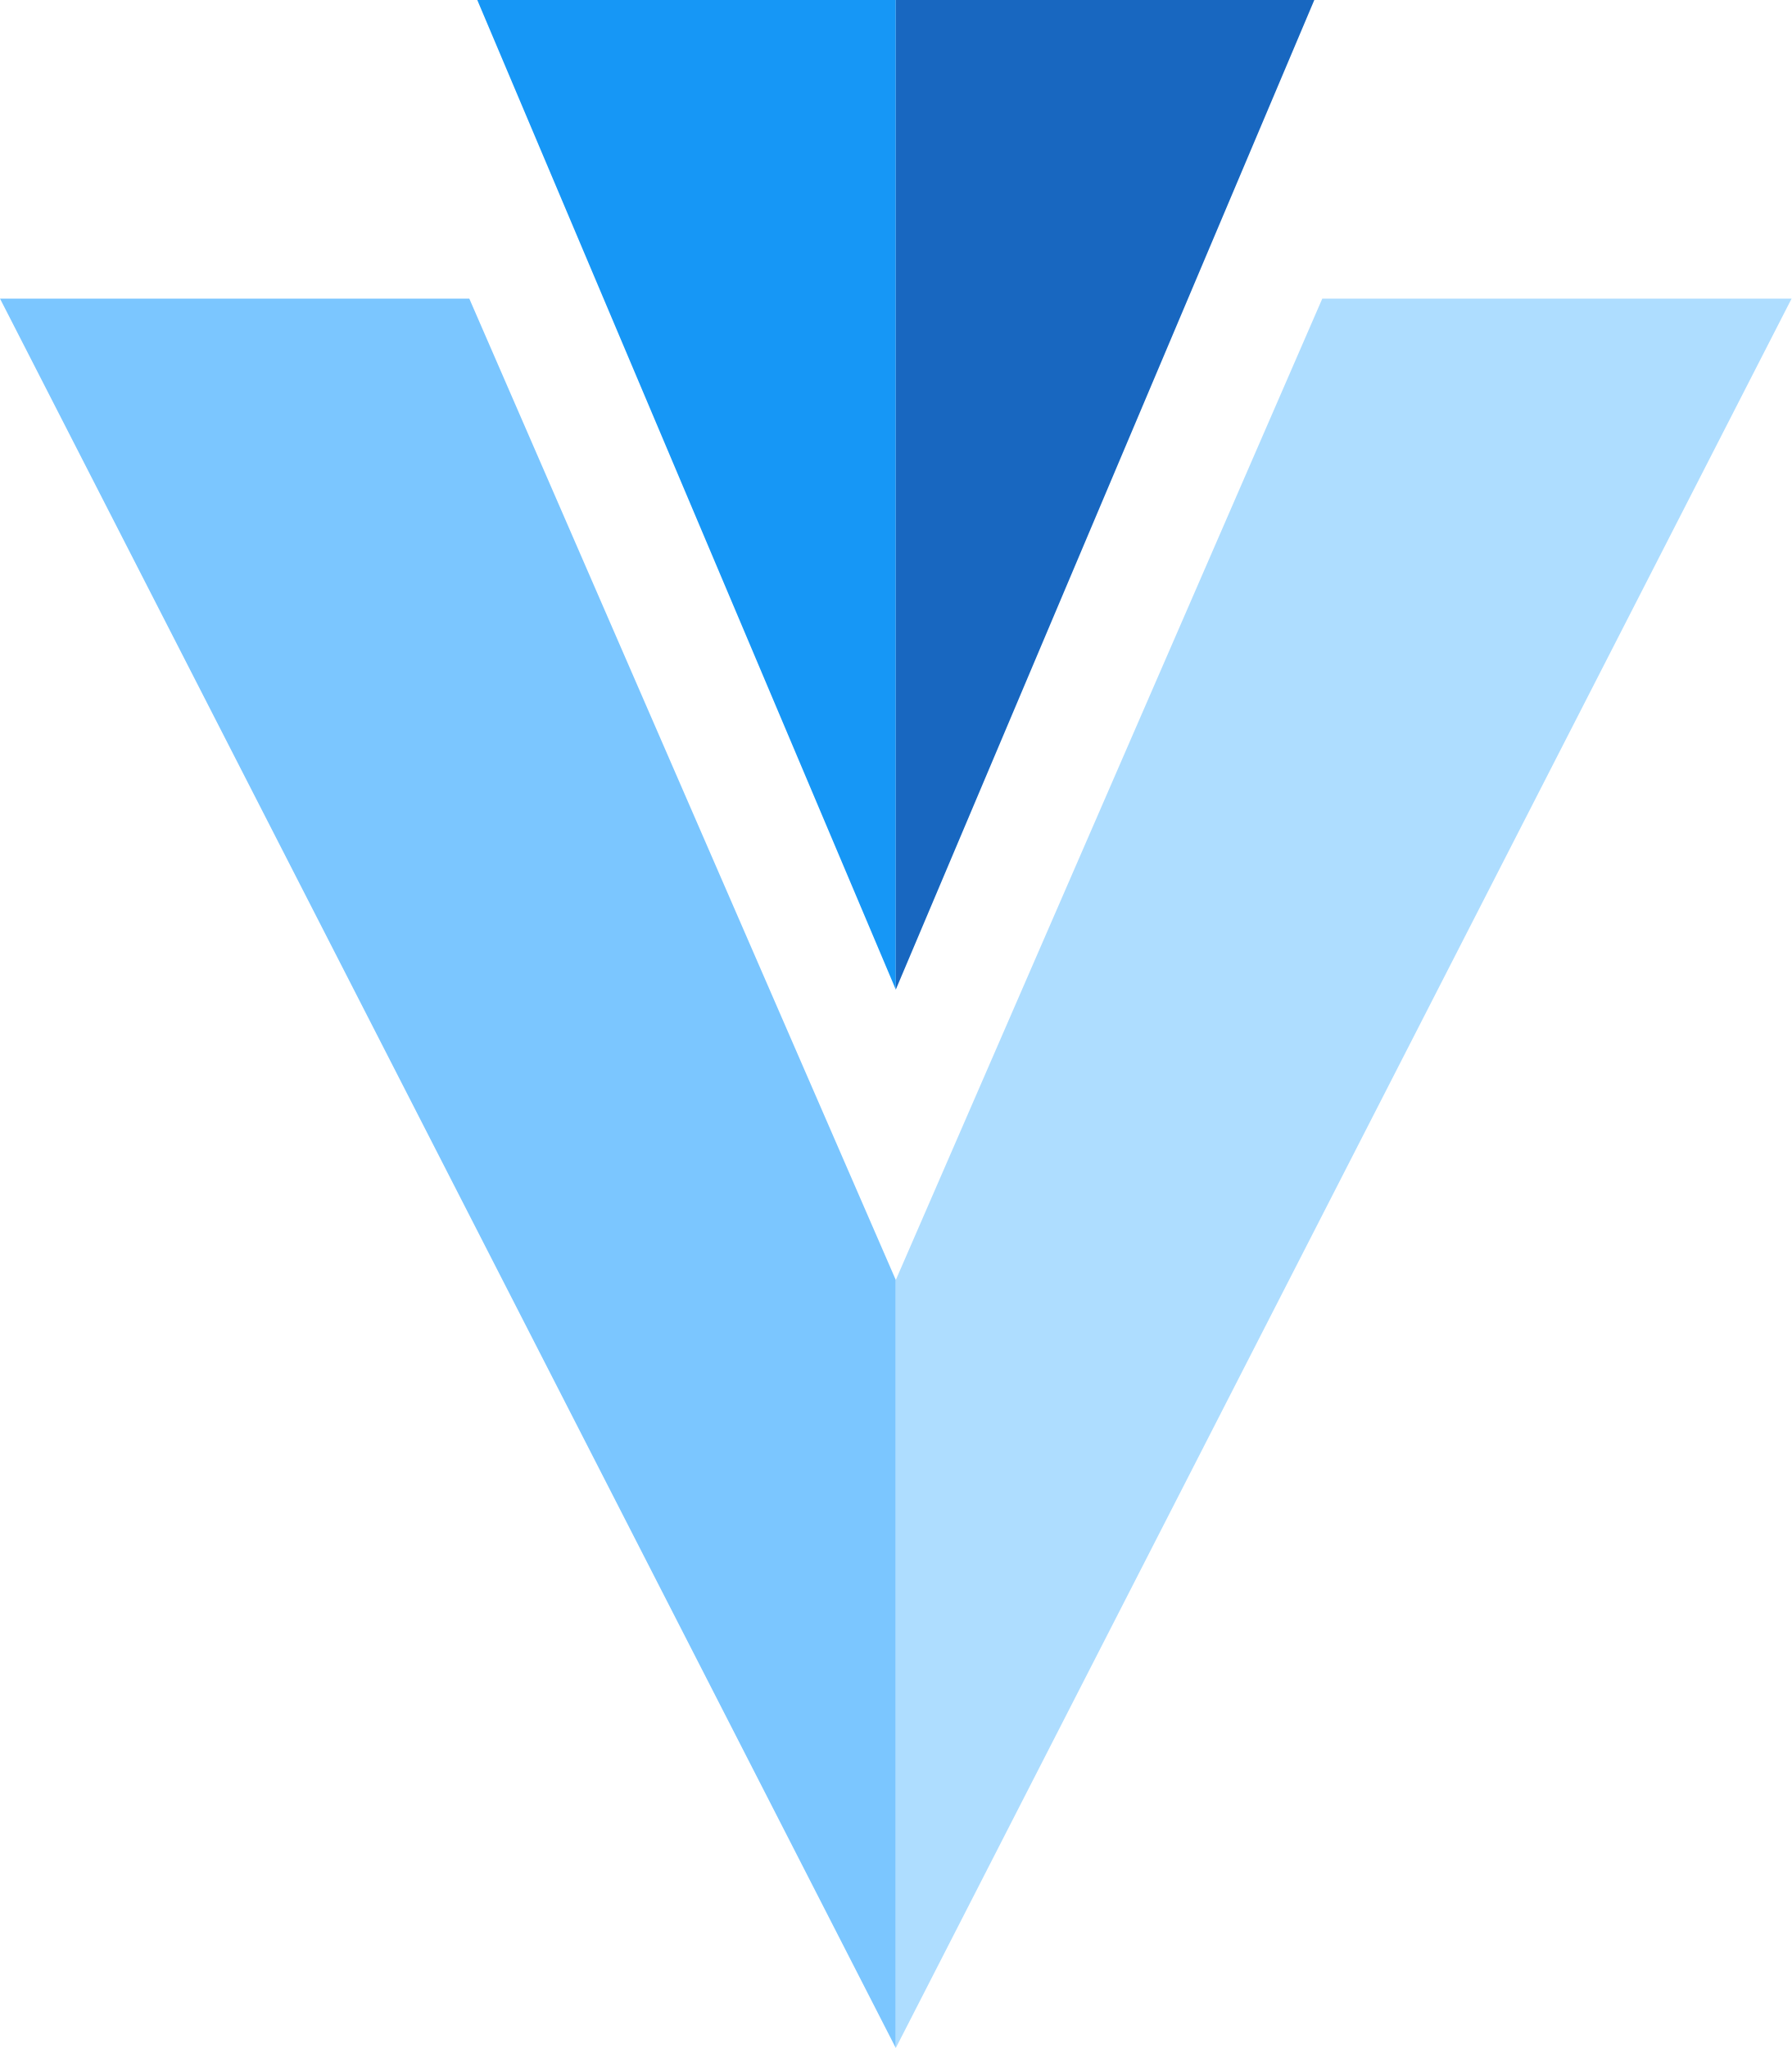
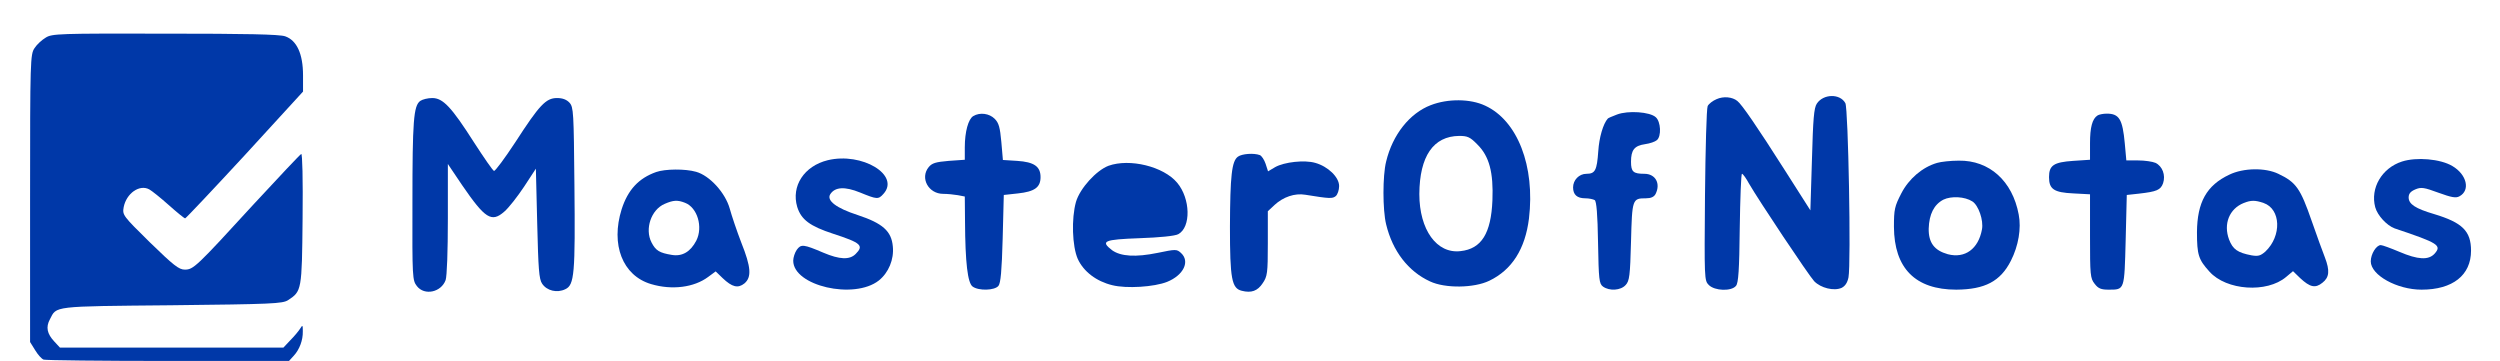
- <svg xmlns="http://www.w3.org/2000/svg" id="Layer_1" data-name="Layer 1" viewBox="0 0 87.5 100">
-   <defs>
-     <style>.cls-1{fill:#1697f6;}.cls-2{fill:#7bc6ff;}.cls-3{fill:#1867c0;}.cls-4{fill:#aeddff;}</style>
-   </defs>
-   <polyline class="cls-1" points="43.75 0 23.31 0 43.75 48.32" />
-   <polygon class="cls-2" points="43.75 62.5 43.75 100 0 14.58 22.92 14.58 43.75 62.5" />
-   <polyline class="cls-3" points="43.75 0 64.19 0 43.75 48.32" />
-   <polygon class="cls-4" points="64.58 14.58 87.5 14.58 43.75 100 43.75 62.5 64.58 14.58" />
+ <svg xmlns="http://www.w3.org/2000/svg" version="1.0" width="1122pt" height="162pt" viewBox="0 0 1122 162" preserveAspectRatio="xMidYMid meet">
+   <g transform="translate(0,162) scale(0.1,-0.1)" fill="#0038A8" stroke="none">
+     <path d="M205 1451 c-17 -10 -40 -31 -50 -47 -19 -28 -20 -53 -20 -674 l0 -645 23 -37 c12 -20 29 -39 38 -42 9 -3 260 -6 558 -6 l543 0 21 23 c26 28 42 70 41 110 0 29 -1 30 -12 12 -7 -11 -26 -34 -44 -52 l-31 -33 -501 0 -502 0 -25 27 c-33 35 -39 65 -20 100 31 60 6 58 545 63 453 5 499 7 524 23 61 40 62 44 65 365 2 179 -1 293 -6 291 -5 -2 -100 -103 -212 -224 -261 -285 -272 -295 -311 -295 -26 0 -50 19 -156 122 -122 120 -124 123 -118 158 12 62 71 104 115 80 11 -6 50 -37 87 -70 37 -33 70 -60 74 -60 3 0 124 128 268 284 l261 285 0 73 c0 96 -28 157 -80 175 -25 9 -176 12 -540 12 -475 1 -507 0 -535 -18z" />
+     <path d="M7704 1175 c-17 -7 -35 -21 -40 -31 -5 -11 -10 -191 -12 -401 -3 -375 -3 -382 17 -402 27 -27 102 -29 122 -4 11 12 15 71 17 260 2 133 6 243 10 243 4 0 18 -19 31 -43 45 -78 268 -412 293 -439 30 -31 89 -45 123 -30 16 8 26 23 31 47 12 64 -1 757 -14 782 -24 44 -99 42 -128 -2 -13 -19 -17 -68 -22 -252 l-7 -227 -114 179 c-124 195 -194 297 -214 312 -22 18 -62 22 -93 8z" />
+     <path d="M1886 1167 c-30 -22 -35 -89 -35 -458 -1 -336 0 -347 20 -373 34 -44 109 -28 129 27 6 18 10 130 10 275 l0 246 64 -95 c103 -150 132 -169 189 -119 20 17 59 67 89 112 l53 81 6 -246 c5 -203 8 -250 22 -270 21 -32 67 -43 104 -25 41 19 45 68 41 469 -3 325 -4 348 -22 368 -13 14 -31 21 -56 21 -50 0 -79 -31 -187 -198 -48 -73 -91 -131 -96 -129 -5 1 -45 59 -89 127 -102 160 -140 200 -188 200 -20 0 -44 -6 -54 -13z" />
+     <path d="M6421 1148 c-94 -36 -171 -132 -200 -253 -16 -63 -16 -217 0 -282 29 -120 99 -211 197 -256 68 -32 198 -30 266 3 102 49 161 143 178 279 28 235 -51 440 -197 507 -66 31 -167 32 -244 2z m209 -176 c54 -53 73 -126 68 -251 -6 -148 -49 -218 -143 -228 -107 -13 -185 96 -185 256 1 170 63 260 179 261 37 0 49 -5 81 -38z" />
+     <path d="M7257 1106 c-21 -8 -40 -16 -41 -18 -21 -23 -39 -85 -43 -147 -6 -86 -14 -101 -53 -101 -33 0 -60 -28 -60 -61 0 -33 18 -49 55 -49 16 0 35 -4 42 -8 8 -5 13 -63 15 -191 3 -167 5 -184 22 -197 29 -21 80 -18 102 7 17 18 20 42 24 195 5 191 6 194 67 194 22 0 36 6 43 19 24 47 0 91 -50 91 -50 0 -60 9 -60 54 0 53 15 72 63 79 22 3 45 11 53 18 21 17 18 83 -5 103 -26 24 -124 31 -174 12z" />
+     <path d="M4368 1099 c-22 -13 -38 -70 -38 -140 l0 -56 -72 -5 c-59 -5 -75 -10 -90 -28 -40 -49 -1 -120 65 -120 19 0 49 -3 66 -6 l31 -6 1 -112 c1 -186 12 -276 34 -292 27 -20 99 -18 116 3 10 12 15 67 19 212 l5 196 64 7 c74 8 101 27 101 73 0 48 -29 68 -105 73 l-64 4 -7 81 c-6 65 -11 85 -30 104 -24 24 -66 30 -96 12z" />
+     <path d="M9414 1102 c-24 -15 -34 -54 -34 -125 l0 -74 -76 -5 c-87 -6 -108 -20 -108 -73 0 -54 22 -69 109 -73 l75 -4 0 -188 c0 -174 1 -189 21 -214 16 -21 29 -26 62 -26 73 0 71 -4 77 222 l5 203 55 6 c79 9 97 16 108 47 12 36 -3 76 -34 91 -14 6 -49 11 -78 11 l-53 0 -7 77 c-10 108 -25 133 -81 133 -16 0 -35 -4 -41 -8z" />
+     <path d="M5556 917 c-28 -20 -35 -85 -36 -315 0 -234 8 -276 53 -287 43 -11 71 -1 94 34 21 31 23 45 23 178 l0 145 30 28 c39 36 91 54 138 46 111 -18 122 -18 137 -6 8 7 15 27 15 45 0 40 -50 88 -107 104 -48 14 -139 4 -180 -19 l-32 -19 -11 34 c-6 18 -18 36 -26 39 -27 10 -80 6 -98 -7z" />
+     <path d="M3715 901 c-106 -26 -165 -116 -137 -210 18 -57 57 -86 161 -120 126 -41 139 -53 101 -91 -27 -27 -72 -25 -145 6 -89 38 -100 39 -119 13 -9 -13 -16 -35 -16 -49 0 -113 273 -176 384 -89 44 35 69 95 63 153 -6 69 -46 104 -158 141 -96 31 -140 65 -123 93 21 33 65 36 134 8 76 -31 82 -32 105 -6 76 84 -96 188 -250 151z" />
+     <path d="M10780 895 c-90 -29 -143 -119 -120 -205 10 -37 52 -82 87 -95 197 -66 213 -76 179 -114 -27 -29 -74 -27 -158 9 -38 16 -76 30 -83 30 -20 0 -45 -40 -45 -73 0 -62 118 -127 228 -127 140 0 222 65 222 175 0 88 -39 126 -165 164 -85 25 -115 45 -115 75 0 17 9 27 30 36 26 11 39 9 104 -15 58 -21 78 -25 94 -16 50 27 33 98 -32 136 -54 32 -161 41 -226 20z" />
+     <path d="M8694 889 c-66 -19 -127 -71 -161 -137 -30 -58 -33 -72 -33 -150 1 -186 96 -282 280 -282 128 1 198 37 245 130 34 67 47 145 35 207 -28 151 -132 244 -269 242 -37 0 -80 -5 -97 -10z m158 -173 c27 -17 51 -84 43 -126 -16 -87 -76 -131 -153 -111 -61 17 -87 52 -86 115 2 65 24 108 66 130 35 17 96 14 130 -8z" />
+     <path d="M4975 876 c-55 -21 -128 -101 -146 -162 -21 -75 -17 -199 8 -256 26 -57 84 -101 155 -118 64 -16 188 -8 246 15 74 30 104 92 62 130 -19 17 -23 17 -105 0 -98 -20 -165 -16 -204 12 -53 41 -38 48 124 54 89 3 159 10 173 18 58 31 55 160 -5 231 -61 73 -213 110 -308 76z" />
+     <path d="M2945 848 c-79 -28 -127 -80 -155 -167 -50 -159 4 -298 132 -336 94 -28 193 -15 256 32 l34 25 31 -30 c43 -41 69 -47 98 -24 33 28 30 73 -14 183 -20 52 -43 120 -52 153 -20 71 -90 148 -151 165 -49 14 -139 13 -179 -1z m129 -138 c56 -21 82 -109 51 -170 -26 -50 -63 -72 -110 -64 -55 9 -72 19 -91 56 -31 60 -2 147 59 173 39 17 58 18 91 5z" />
+     <path d="M10005 836 c-102 -48 -144 -124 -145 -258 0 -102 7 -123 56 -177 76 -85 258 -97 344 -24 l31 26 32 -31 c44 -41 68 -47 100 -21 31 24 34 54 11 114 -9 22 -35 95 -59 163 -51 147 -70 174 -150 212 -58 28 -156 27 -220 -4z m154 -127 c78 -27 82 -148 8 -218 -22 -19 -32 -22 -62 -17 -63 12 -84 27 -101 71 -26 70 1 138 66 164 33 13 51 13 89 0z" />
+   </g>
</svg>
